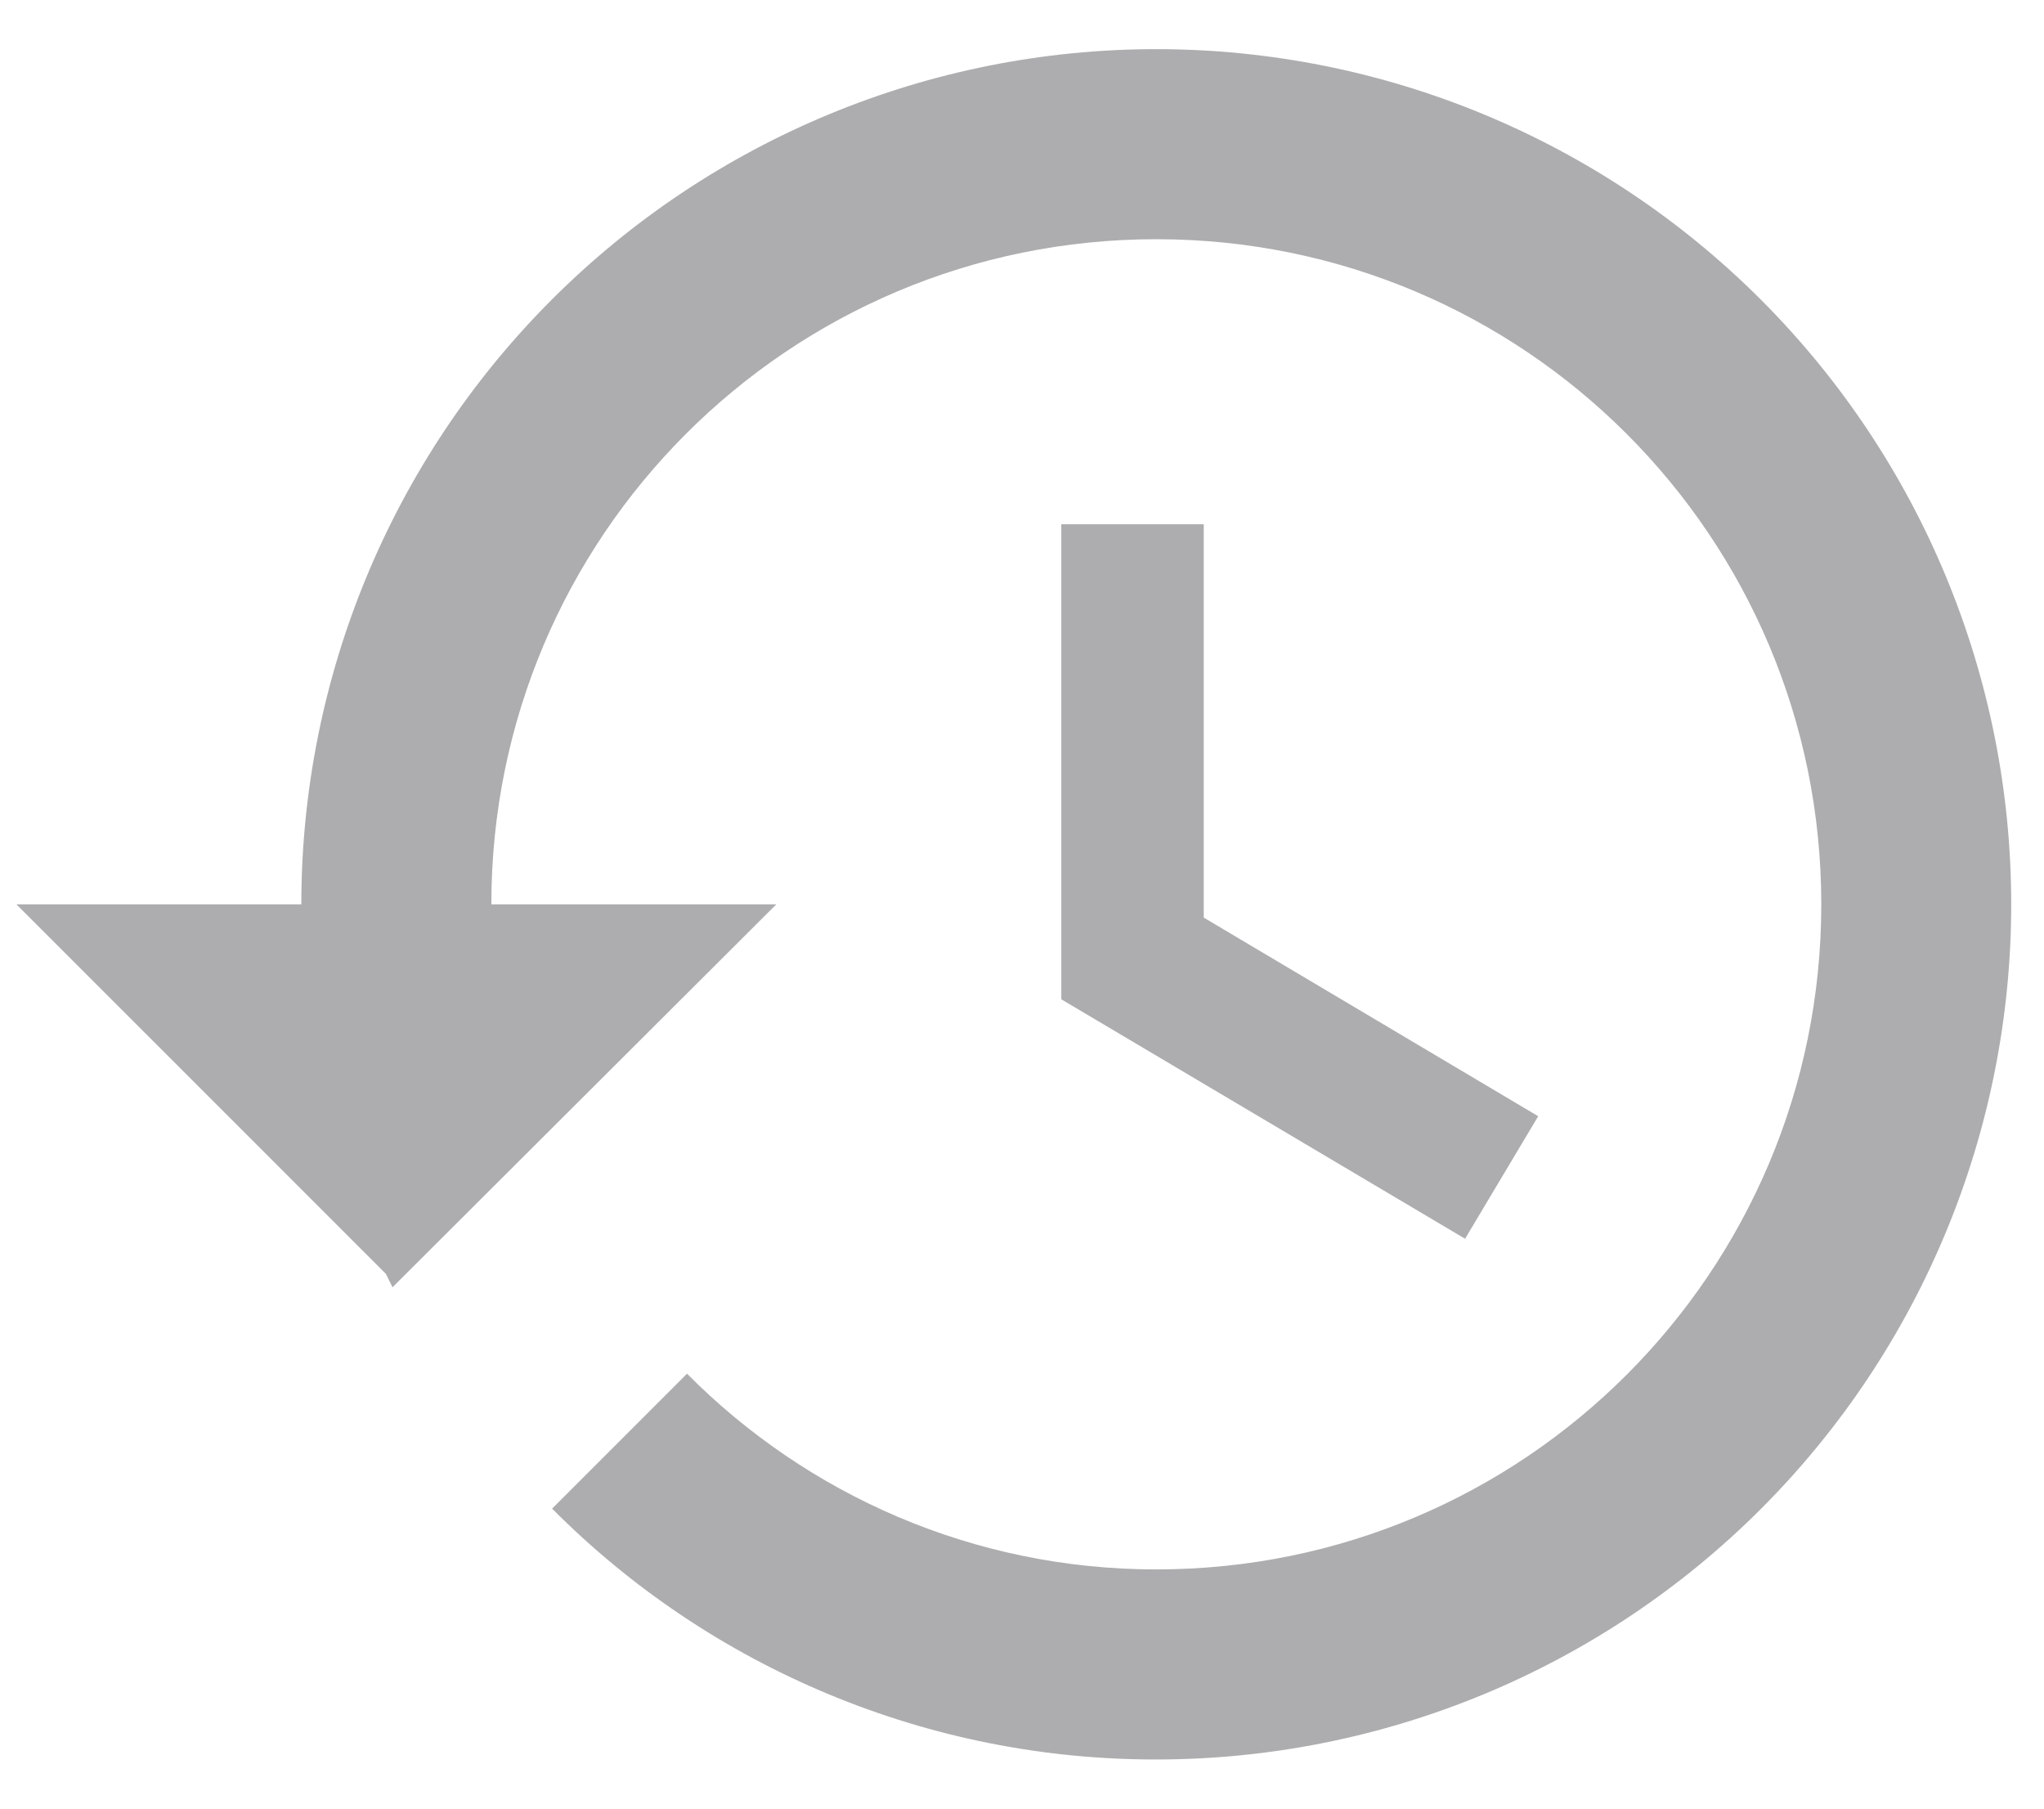
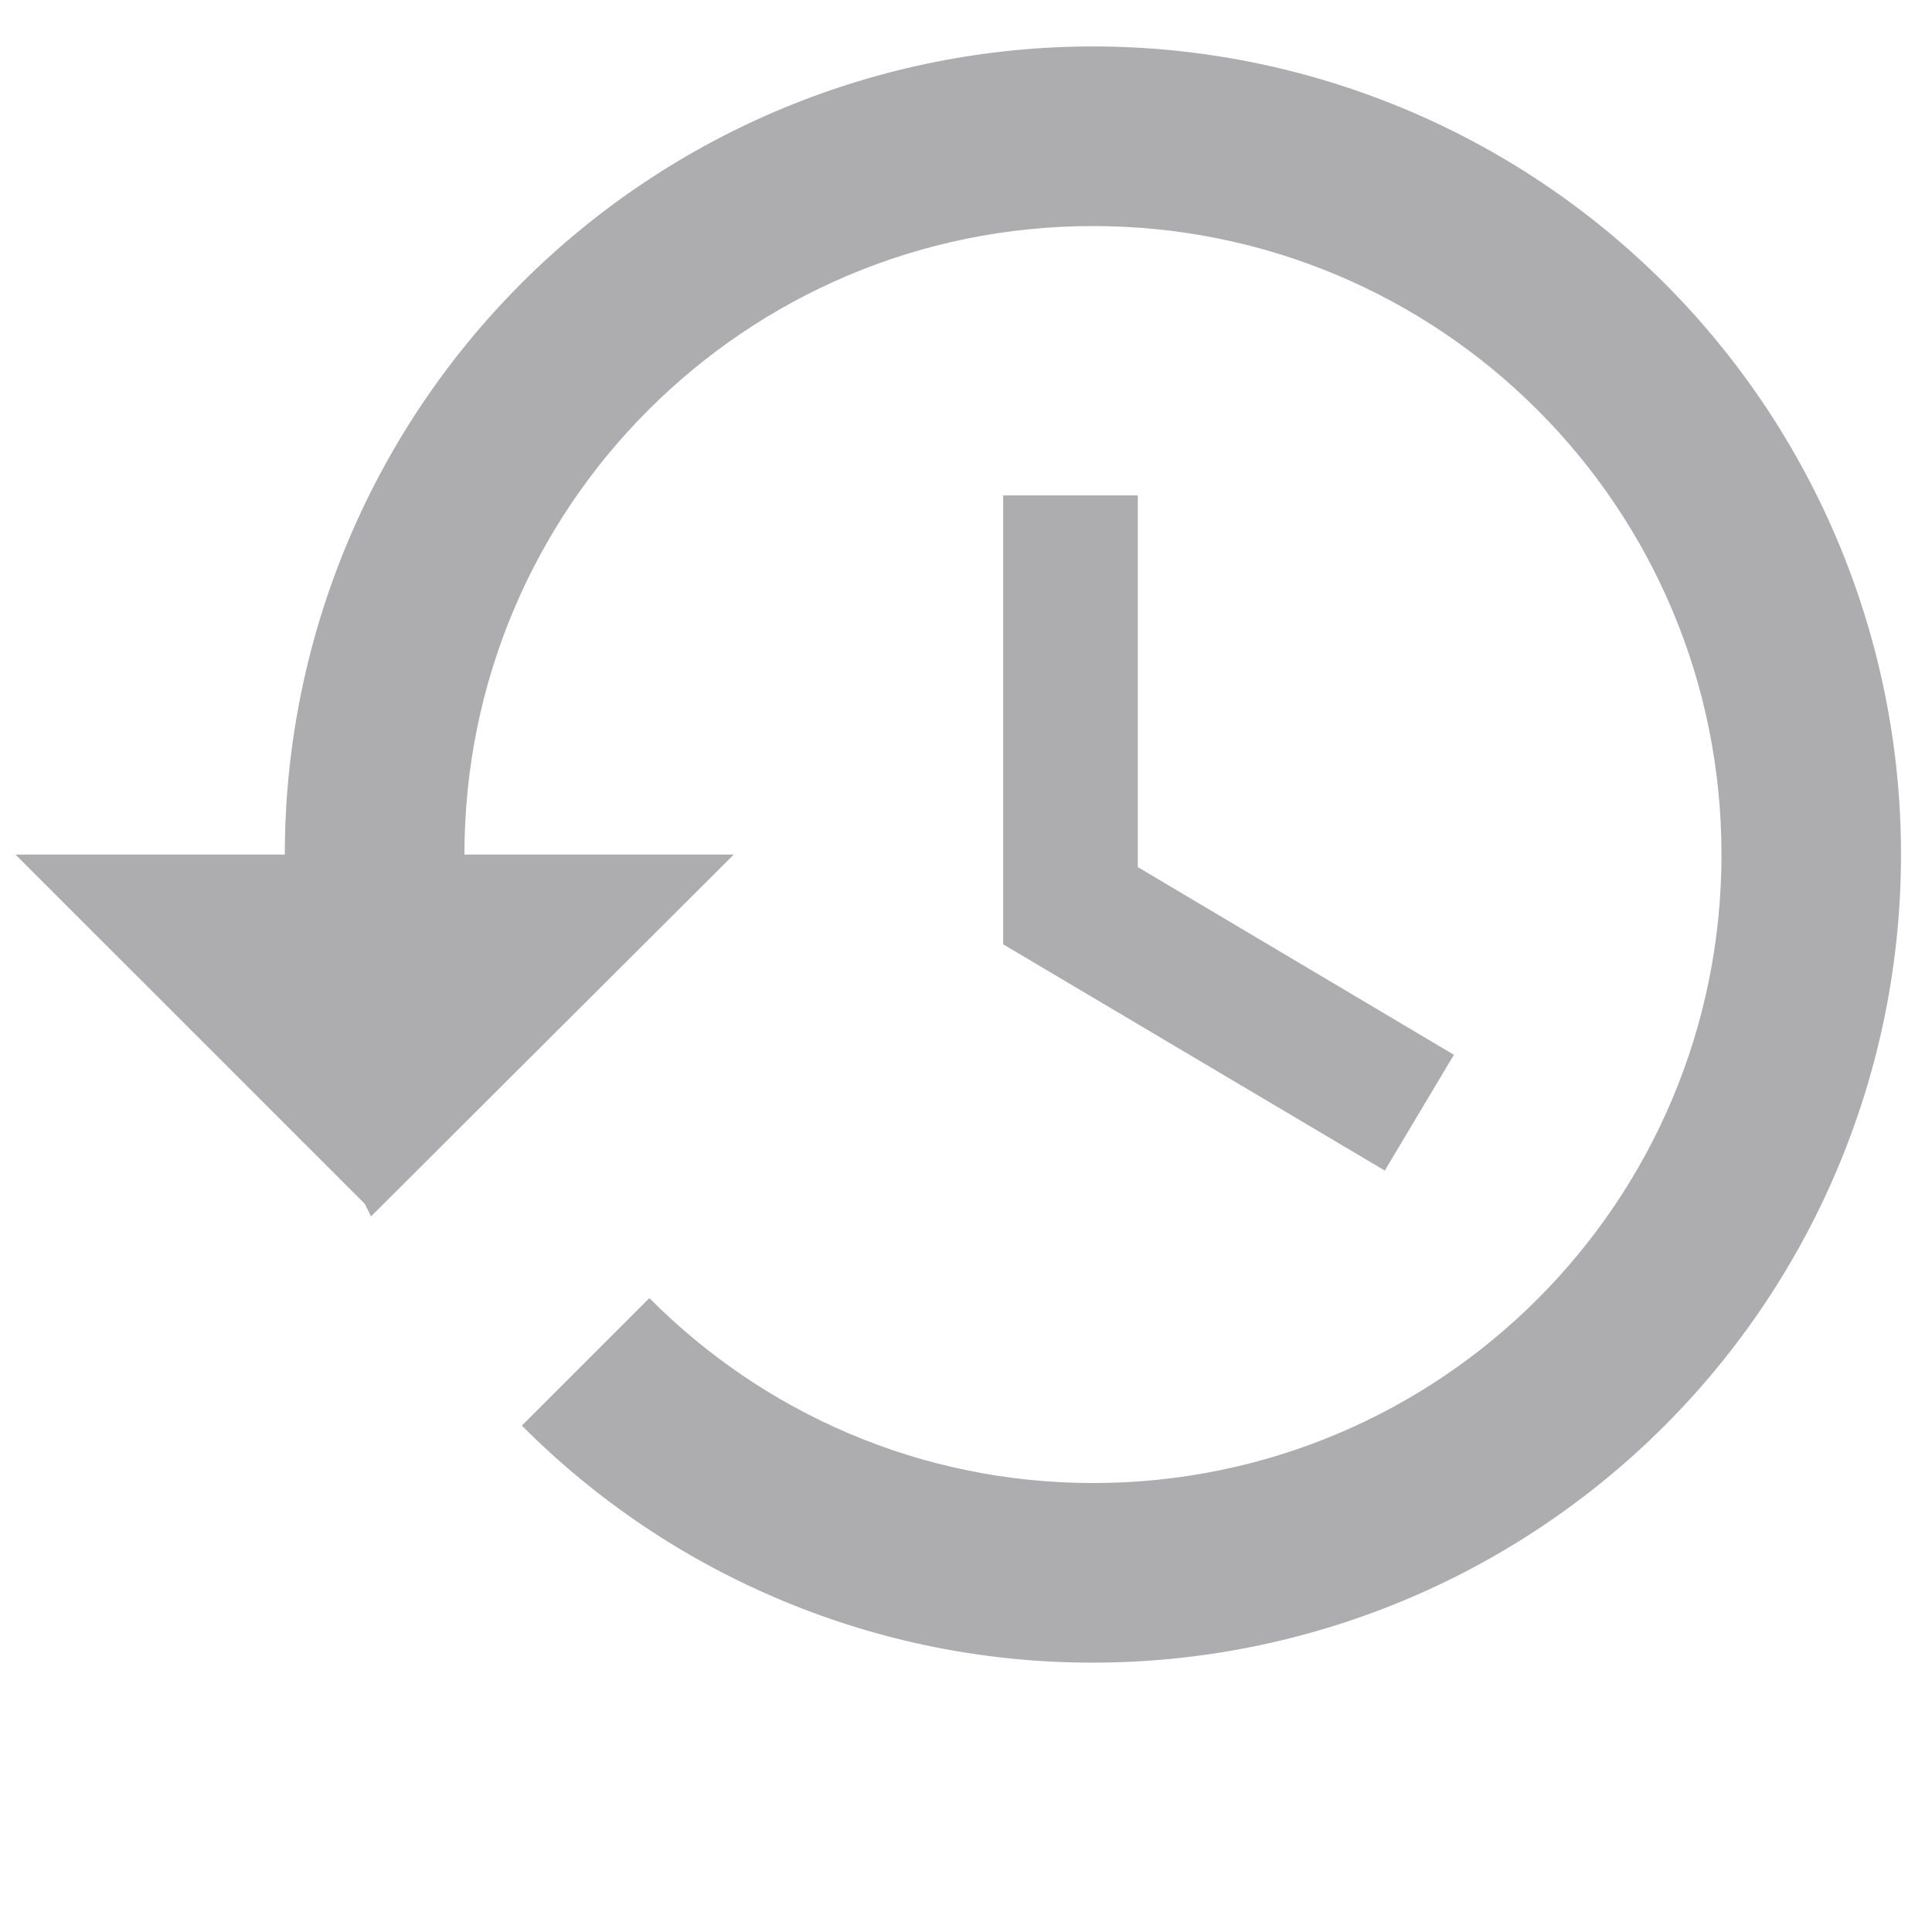
- <svg xmlns="http://www.w3.org/2000/svg" width="26" height="23" viewBox="0 0 26 23" fill="none">
+ <svg xmlns="http://www.w3.org/2000/svg" width="40" height="40" viewBox="0 0 26 26" fill="none">
  <path d="M14.708 0.625C11.824 0.625 9.058 1.771 7.019 3.81C4.979 5.85 3.833 8.616 3.833 11.5H0.208L4.909 16.2L4.993 16.37L9.875 11.5H6.25C6.25 6.824 10.032 3.042 14.708 3.042C19.385 3.042 23.167 6.824 23.167 11.5C23.167 16.176 19.385 19.958 14.708 19.958C12.376 19.958 10.262 19.004 8.739 17.469L7.023 19.185C8.03 20.198 9.228 21.001 10.547 21.548C11.866 22.096 13.28 22.377 14.708 22.375C17.593 22.375 20.359 21.229 22.398 19.19C24.438 17.15 25.583 14.384 25.583 11.5C25.583 8.616 24.438 5.85 22.398 3.81C20.359 1.771 17.593 0.625 14.708 0.625ZM13.5 6.667V12.708L18.636 15.753L19.566 14.195L15.312 11.669V6.667H13.5Z" fill="#ADADAF" />
</svg>
